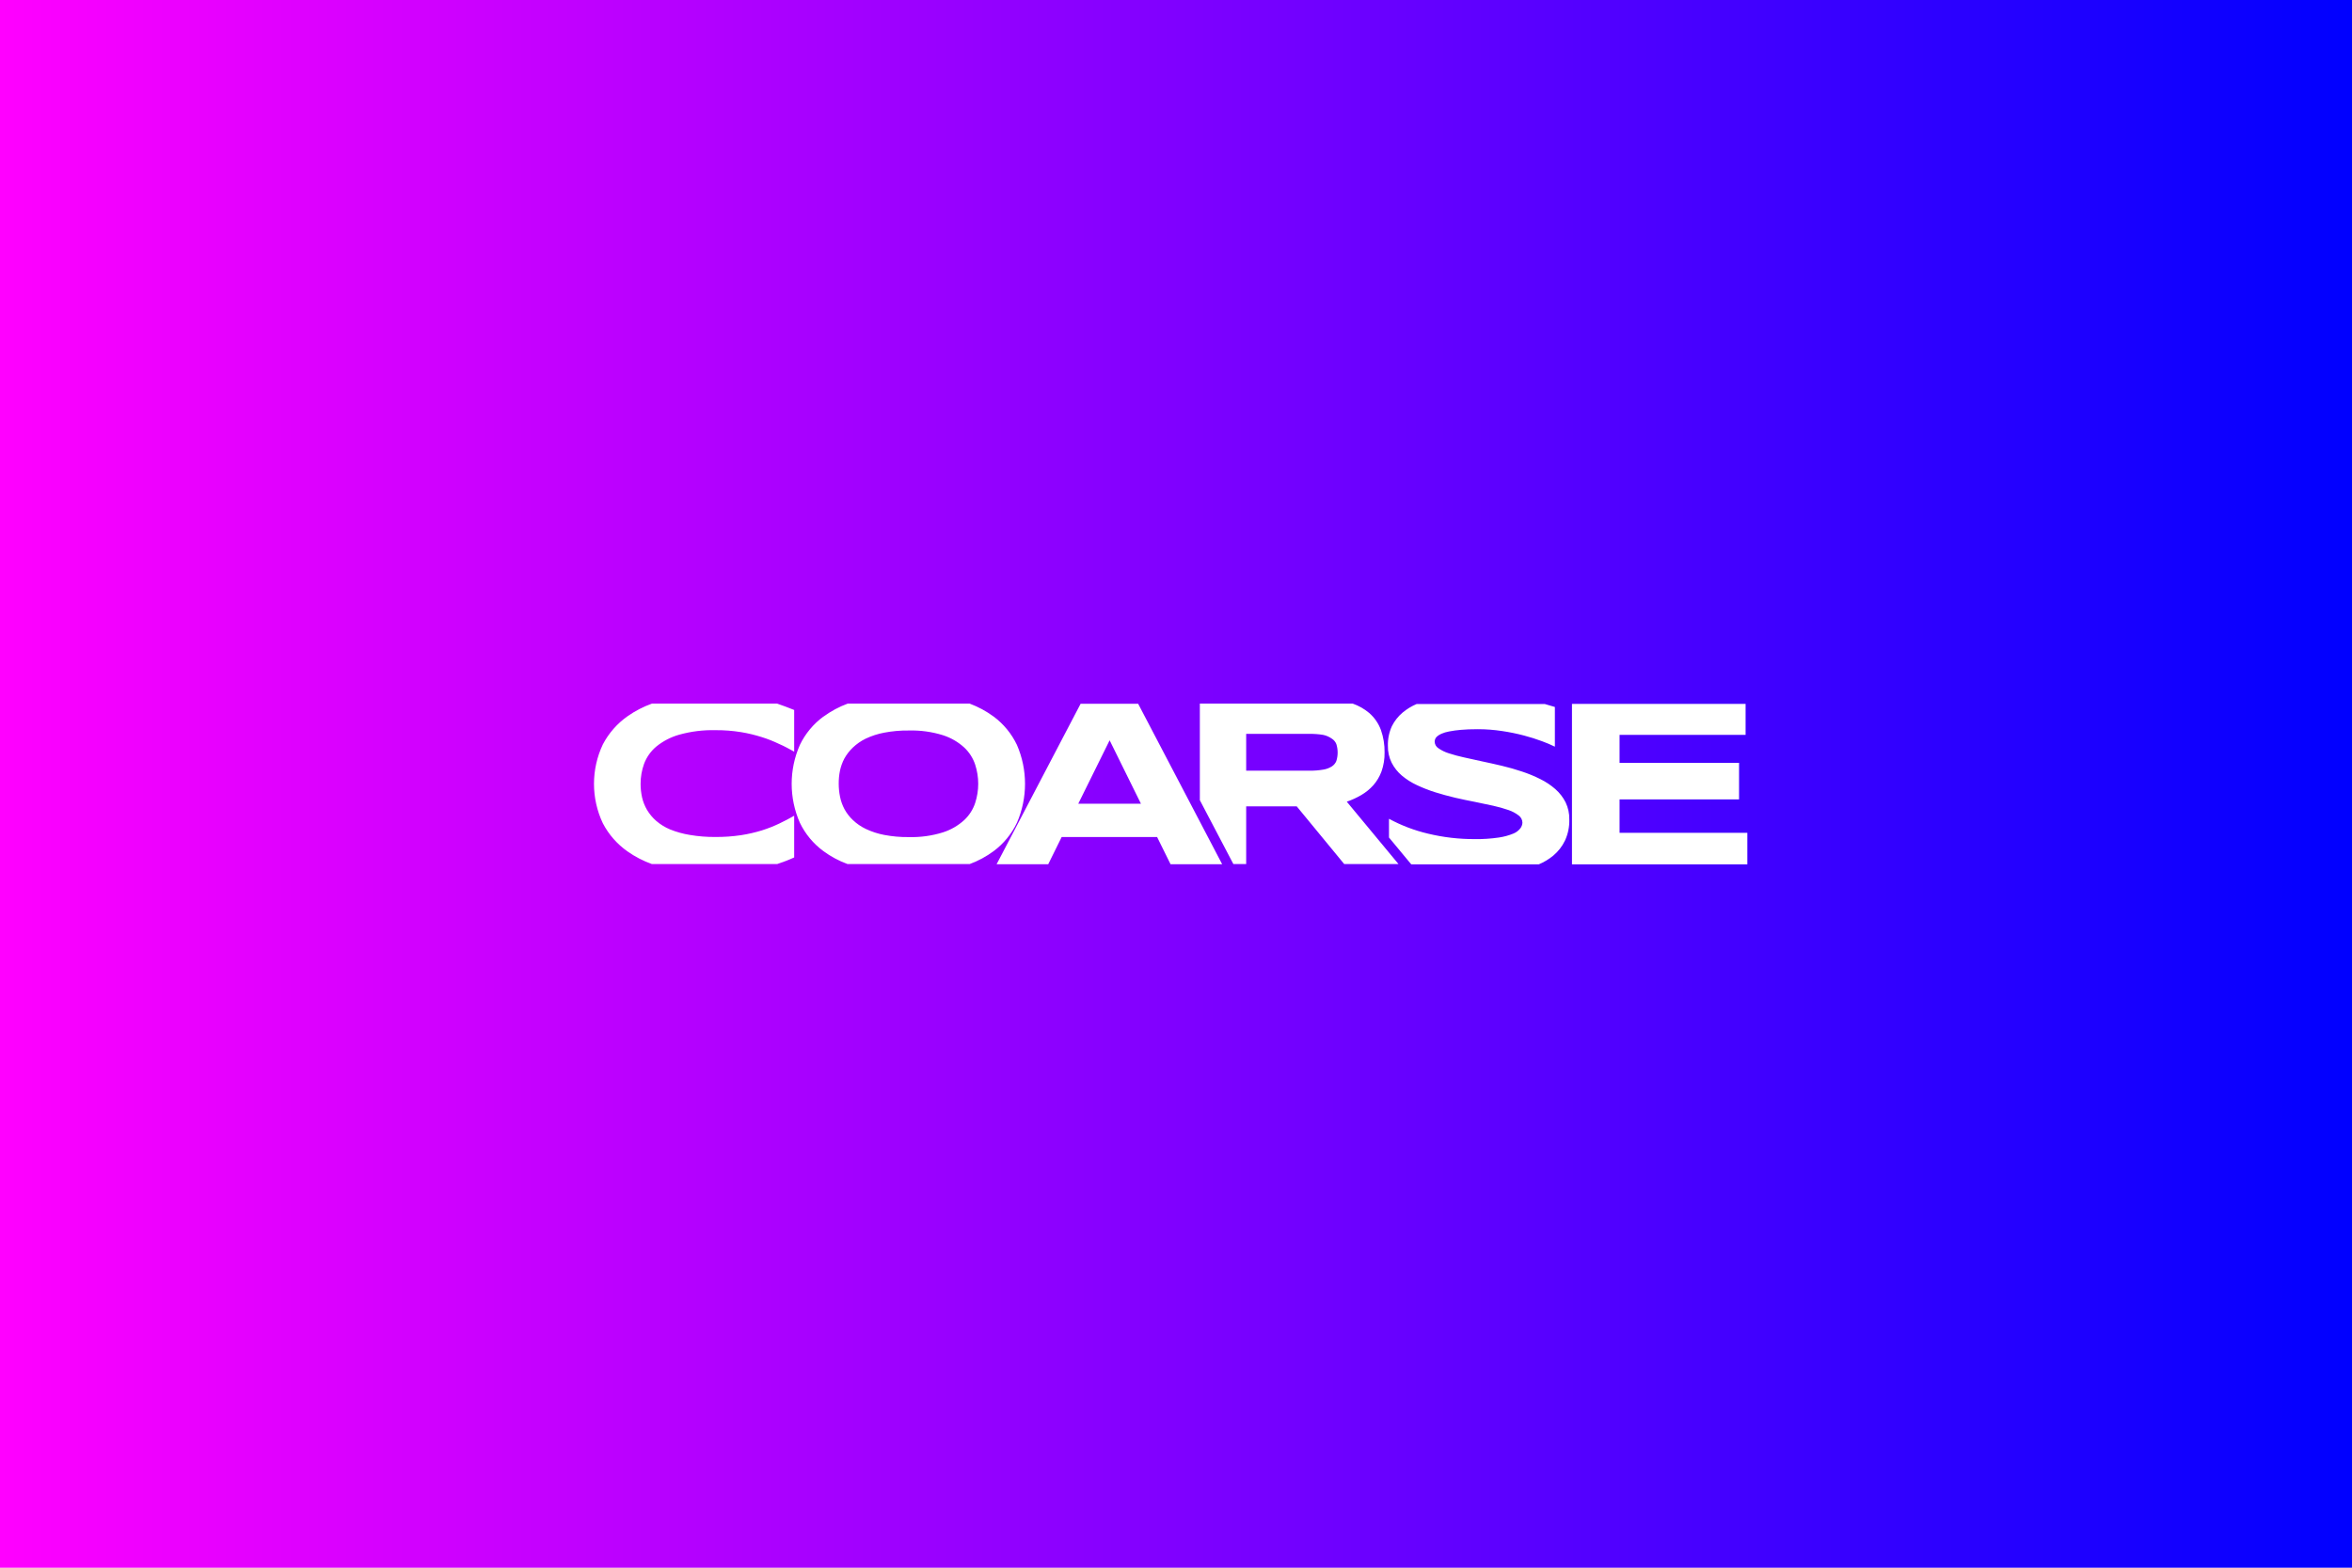
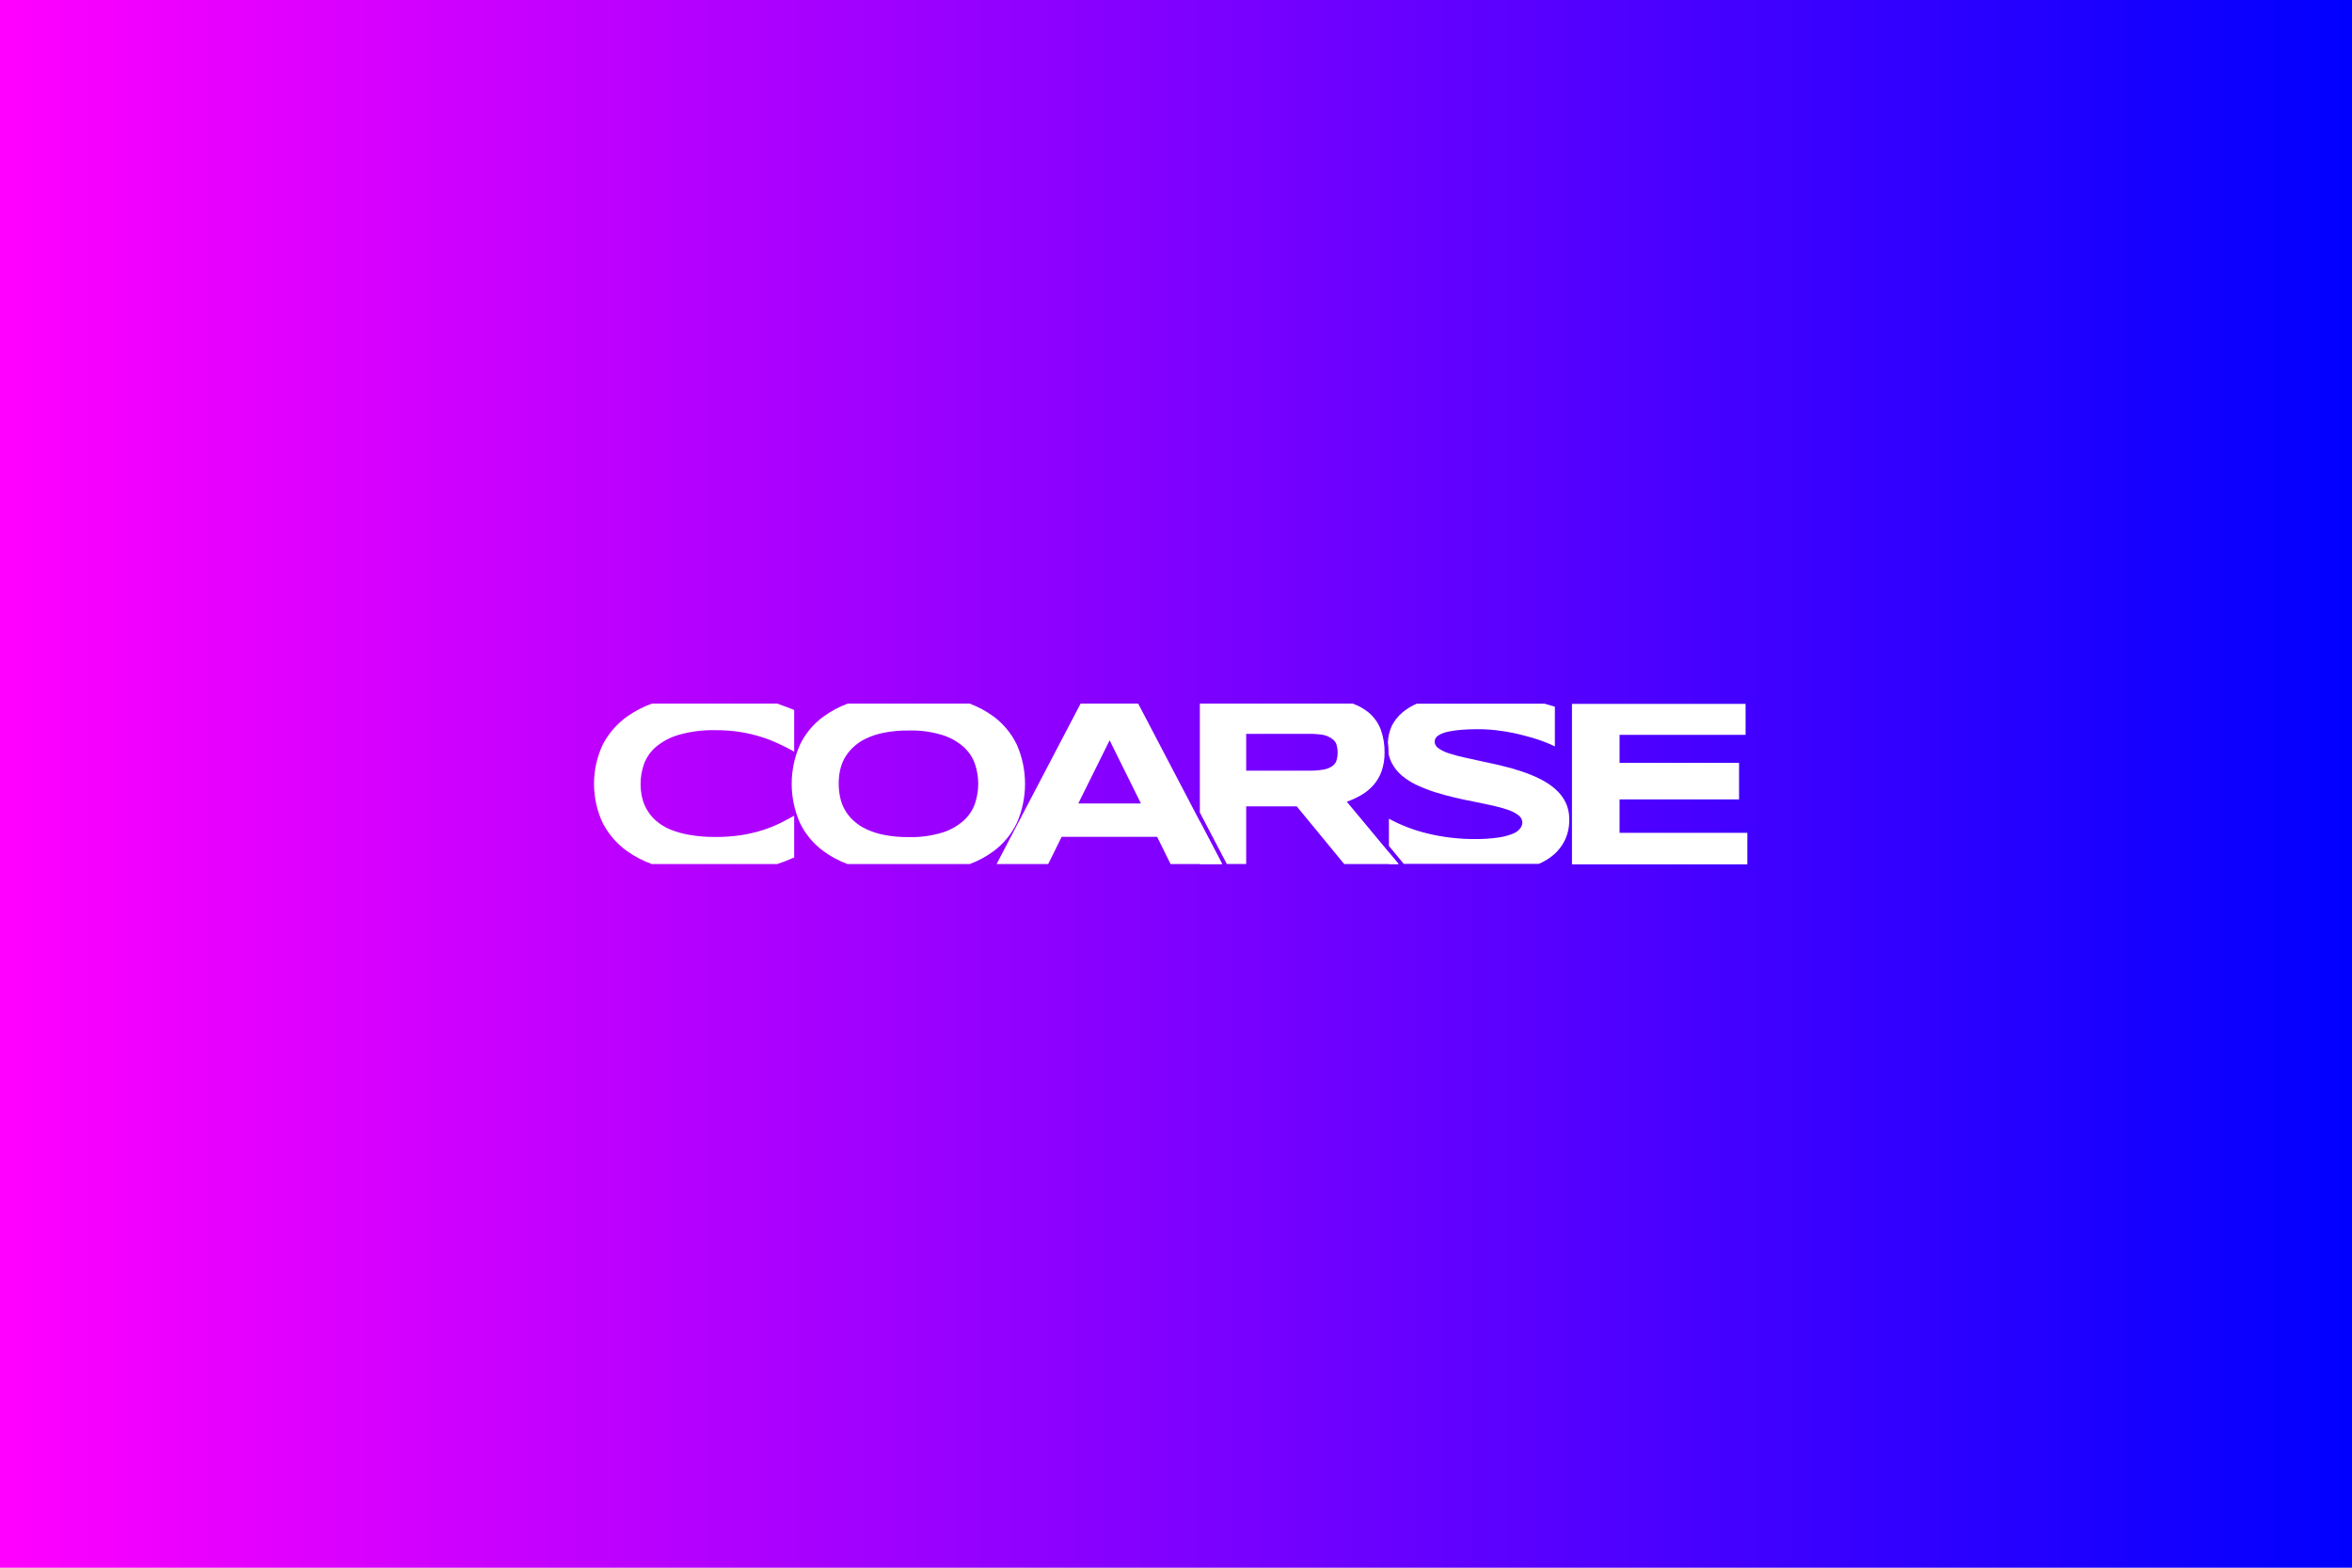
<svg xmlns="http://www.w3.org/2000/svg" id="Layer_1" data-name="Layer 1" viewBox="0 0 432 288">
  <defs>
-     <linearGradient id="linear-gradient" y1="144" x2="432" y2="144" gradientUnits="userSpaceOnUse">
+     <linearGradient id="linear-gradient" y1="146" x2="432" y2="146" gradientTransform="matrix(1, 0, 0, -1, 0, 290)" gradientUnits="userSpaceOnUse">
      <stop offset="0" stop-color="#f0f" />
      <stop offset="1" stop-color="blue" />
    </linearGradient>
  </defs>
  <rect width="432" height="288" fill="url(#linear-gradient)" />
-   <path d="M142.74,158.74h-23a18.79,18.79,0,0,1-4.46-2.31,14.51,14.51,0,0,1-4.55-5.18,16.94,16.94,0,0,1,0-14.5,14.59,14.59,0,0,1,4.55-5.18,18.79,18.79,0,0,1,4.46-2.31h23c1,.35,2.1.74,3.13,1.17v7.66c-.87-.48-1.78-1-2.75-1.41a23.41,23.41,0,0,0-3.18-1.26,27.24,27.24,0,0,0-3.83-.92,27.81,27.81,0,0,0-4.7-.36,22.78,22.78,0,0,0-6.66.83,11.7,11.7,0,0,0-4.23,2.2,7.66,7.66,0,0,0-2.22,3.15,10.72,10.72,0,0,0-.64,3.68,11.58,11.58,0,0,0,.27,2.49,8.09,8.09,0,0,0,.92,2.31,8.51,8.51,0,0,0,1.67,2,9.59,9.59,0,0,0,2.57,1.58,16.81,16.81,0,0,0,3.59,1,26.49,26.49,0,0,0,4.73.38,30.29,30.29,0,0,0,4.7-.33,27.39,27.39,0,0,0,3.83-.88,24.8,24.8,0,0,0,3.18-1.25c1-.47,1.88-.95,2.75-1.44v7.66C144.84,158,143.79,158.39,142.74,158.74ZM320.62,135v-5.69H288.73v29.48h32.21V153H297.47v-6.14h21.95v-6.72H297.47V135ZM220.38,147V129.26h28.08a9.59,9.59,0,0,1,3,1.7,7.57,7.57,0,0,1,2.18,3.15,11.89,11.89,0,0,1,.67,4.11,10,10,0,0,1-.56,3.49,8.05,8.05,0,0,1-1.51,2.55,9.18,9.18,0,0,1-2.21,1.8,14.9,14.9,0,0,1-2.66,1.22l9.5,11.46H246.9l-8.73-10.61h-9.28v10.61h-2.35Zm8.51-5.42h11.64a13.41,13.41,0,0,0,2.49-.19,4.16,4.16,0,0,0,1.59-.58,2.17,2.17,0,0,0,.84-1,5.19,5.19,0,0,0,0-3.12,2.08,2.08,0,0,0-.84-1A4.16,4.16,0,0,0,243,135a14.45,14.45,0,0,0-2.49-.18H228.89Zm-45.84,17.19,15.43-29.48h10.57l15.43,29.48H215l-2.47-5H195l-2.47,5Zm15-11.12h11.51L203.81,136Zm-46.8-16a18.15,18.15,0,0,1,4.45-2.39H178.1a18.13,18.13,0,0,1,4.42,2.39,14,14,0,0,1,4.26,5.19,17.95,17.95,0,0,1,0,14.32,14,14,0,0,1-4.26,5.19,17.79,17.79,0,0,1-4.42,2.39H155.68a17.82,17.82,0,0,1-4.45-2.39,14,14,0,0,1-4.31-5.19,17.73,17.73,0,0,1,0-14.32A14,14,0,0,1,151.23,131.65ZM154.05,144a11.89,11.89,0,0,0,.24,2.36,8.38,8.38,0,0,0,.81,2.28,8.13,8.13,0,0,0,1.54,2,9.09,9.09,0,0,0,2.38,1.64,14,14,0,0,0,3.37,1.1,22.46,22.46,0,0,0,4.52.4,19.28,19.28,0,0,0,6.3-.87,10.57,10.57,0,0,0,3.91-2.27,7.59,7.59,0,0,0,2-3.15,11.34,11.34,0,0,0,0-7,7.59,7.59,0,0,0-2-3.15,10.57,10.57,0,0,0-3.91-2.27,19.28,19.28,0,0,0-6.3-.87,22.46,22.46,0,0,0-4.52.4A14,14,0,0,0,159,135.7a9.38,9.38,0,0,0-2.38,1.66,8.56,8.56,0,0,0-1.54,2,8.69,8.69,0,0,0-.81,2.27A11.74,11.74,0,0,0,154.05,144Zm101.6-10.59a8.17,8.17,0,0,0-.73,3.6,6.72,6.72,0,0,0,.69,3.11,7.69,7.69,0,0,0,1.87,2.36,12.44,12.44,0,0,0,2.78,1.76,26.67,26.67,0,0,0,3.36,1.31c1.18.37,2.4.7,3.65,1s2.47.53,3.66.77,2.3.47,3.36.71a25.9,25.9,0,0,1,2.77.78,6.44,6.44,0,0,1,1.88,1,1.68,1.68,0,0,1,.69,1.32,1.87,1.87,0,0,1-.35,1,3.08,3.08,0,0,1-1.3,1,11.33,11.33,0,0,1-2.67.73,27.71,27.71,0,0,1-4.42.29,35.9,35.9,0,0,1-8.6-1,29.06,29.06,0,0,1-7.17-2.73v3.44l3.94,4.75.16.18h23.42a10.6,10.6,0,0,0,2.66-1.61,8.2,8.2,0,0,0,2.14-2.75,8.63,8.63,0,0,0,.8-3.89,6.88,6.88,0,0,0-.68-3.14,8,8,0,0,0-1.88-2.43,12.69,12.69,0,0,0-2.78-1.85,24.48,24.48,0,0,0-3.35-1.38c-1.19-.4-2.41-.75-3.67-1.05s-2.48-.57-3.67-.82l-3.36-.74a28.23,28.23,0,0,1-2.77-.75,7,7,0,0,1-1.88-.92,1.47,1.47,0,0,1-.69-1.2,1.65,1.65,0,0,1,.08-.46,1.33,1.33,0,0,1,.36-.51,3.39,3.39,0,0,1,.79-.49,6.4,6.4,0,0,1,1.4-.42,20.73,20.73,0,0,1,2.17-.3c.87-.08,1.91-.12,3.13-.12a29.75,29.75,0,0,1,4.47.34,37.86,37.86,0,0,1,4,.82,34.61,34.61,0,0,1,3.32,1.05,25.32,25.32,0,0,1,2.36,1v-7.29c-.59-.19-1.22-.37-1.87-.55H260.21a10.29,10.29,0,0,0-2.58,1.57A7.88,7.88,0,0,0,255.65,133.41Z" fill="#fff" />
+   <path d="M142.74,158.74h-23a18.89,18.89,0,0,1-4.46-2.31,14.54,14.54,0,0,1-4.55-5.18,17,17,0,0,1,0-14.5,14.54,14.54,0,0,1,4.55-5.18,18.89,18.89,0,0,1,4.46-2.31h23c1,.35,2.1.74,3.13,1.17v7.66a29.52,29.52,0,0,0-2.75-1.41,22.86,22.86,0,0,0-3.18-1.26,26.37,26.37,0,0,0-3.83-.92,28.45,28.45,0,0,0-4.7-.36,23,23,0,0,0-6.66.83,11.65,11.65,0,0,0-4.23,2.2,7.62,7.62,0,0,0-2.22,3.15,10.76,10.76,0,0,0-.64,3.68,11.58,11.58,0,0,0,.27,2.49,8.07,8.07,0,0,0,2.59,4.31,9.73,9.73,0,0,0,2.57,1.58,16.65,16.65,0,0,0,3.59,1,25.88,25.88,0,0,0,4.73.38,30.86,30.86,0,0,0,4.7-.33,27.62,27.62,0,0,0,3.83-.88,24.12,24.12,0,0,0,3.18-1.25c1-.47,1.88-1,2.75-1.44v7.66A29.32,29.32,0,0,1,142.74,158.74Z" fill="#fff" />
+   <polygon points="320.62 135 320.62 129.31 288.73 129.31 288.73 158.79 320.94 158.79 320.94 153 297.47 153 297.47 146.86 319.42 146.86 319.42 140.14 297.47 140.14 297.47 135 320.62 135" fill="#fff" />
+   <path d="M151.25,131.65a18.18,18.18,0,0,1,4.45-2.39h22.4a18.18,18.18,0,0,1,4.42,2.39,14,14,0,0,1,4.26,5.19,17.92,17.92,0,0,1,0,14.32,14,14,0,0,1-4.26,5.19,17.67,17.67,0,0,1-4.42,2.39H155.68a17.85,17.85,0,0,1-4.45-2.39,13.91,13.91,0,0,1-4.31-5.19,17.76,17.76,0,0,1,0-14.32,13.91,13.91,0,0,1,4.31-5.19Zm2.8,12.35a11.74,11.74,0,0,0,.24,2.36,7.88,7.88,0,0,0,2.35,4.28,9.1,9.1,0,0,0,2.38,1.64,13.72,13.72,0,0,0,3.37,1.1,22.1,22.1,0,0,0,4.52.4,19.24,19.24,0,0,0,6.3-.87,10.6,10.6,0,0,0,3.91-2.27,7.55,7.55,0,0,0,2-3.15,11.31,11.31,0,0,0,0-7,7.55,7.55,0,0,0-2-3.15,10.6,10.6,0,0,0-3.91-2.27,19.24,19.24,0,0,0-6.3-.87,22.1,22.1,0,0,0-4.52.4,14,14,0,0,0-3.39,1.1,9.6,9.6,0,0,0-2.38,1.66,8.54,8.54,0,0,0-1.54,2,8.79,8.79,0,0,0-.81,2.27A11.75,11.75,0,0,0,154.05,144Z" fill="#fff" />
+   <polygon points="255.12 158.73 256.87 158.73 255.12 156.63 255.12 158.73" fill="#fff" />
+   <path d="M287.56,147.4a7.94,7.94,0,0,0-1.88-2.43,12.58,12.58,0,0,0-2.78-1.85,25.09,25.09,0,0,0-3.35-1.38c-1.19-.4-2.41-.75-3.67-1.05s-2.48-.57-3.67-.82l-3.36-.74a26.32,26.32,0,0,1-2.77-.75,7,7,0,0,1-1.88-.92,1.47,1.47,0,0,1-.69-1.2,1.44,1.44,0,0,1,.08-.46,1.32,1.32,0,0,1,.36-.51,3.59,3.59,0,0,1,.79-.49,6.84,6.84,0,0,1,1.4-.42,19.86,19.86,0,0,1,2.17-.3c.87-.08,1.91-.12,3.13-.12a29.06,29.06,0,0,1,4.47.34,36.36,36.36,0,0,1,4,.82,32.76,32.76,0,0,1,3.32,1c.8.29,1.59.63,2.36,1v-7.29c-.59-.19-1.22-.37-1.87-.55H260.21a10.19,10.19,0,0,0-2.58,1.57,7.93,7.93,0,0,0-2,2.51,8.18,8.18,0,0,0-.71,3,12.55,12.55,0,0,1,.12,1.84c0,.08,0,.16,0,.24a7,7,0,0,0,.56,1.67,7.78,7.78,0,0,0,1.87,2.36,12.21,12.21,0,0,0,2.78,1.76,26.87,26.87,0,0,0,3.36,1.31c1.18.37,2.4.7,3.65,1s2.47.53,3.66.77,2.3.47,3.36.71a26.46,26.46,0,0,1,2.77.78,6.42,6.42,0,0,1,1.88,1,1.69,1.69,0,0,1,.69,1.32,1.89,1.89,0,0,1-.35,1,3.06,3.06,0,0,1-1.3,1,11.24,11.24,0,0,1-2.67.73,28.38,28.38,0,0,1-4.42.29,36.1,36.1,0,0,1-8.6-1,29.23,29.23,0,0,1-7.17-2.73v5l2.33,2.81.39.48,24.8,0a10.61,10.61,0,0,0,2.66-1.61,8.22,8.22,0,0,0,2.14-2.75,8.57,8.57,0,0,0,.8-3.89A7,7,0,0,0,287.56,147.4Z" fill="#fff" />
+   <path d="M183.05,158.73l15.43-29.48h10.57l15.43,29.48H215l-2.47-5H195l-2.47,5Zm15-11.12h11.51L203.81,136Z" fill="#fff" />
+   <path d="M247.37,147.28a15.23,15.23,0,0,0,2.66-1.22,9.13,9.13,0,0,0,2.21-1.8,7.94,7.94,0,0,0,1.51-2.55,10.09,10.09,0,0,0,.56-3.49,12,12,0,0,0-.67-4.11,7.6,7.6,0,0,0-2.18-3.15,9.7,9.7,0,0,0-3-1.7H220.38v20l4.76,9.1.19.36h3.56V148.13h9.28l8.73,10.61h10Zm-1.92-7.47a2.16,2.16,0,0,1-.84,1,4.12,4.12,0,0,1-1.59.58,13.86,13.86,0,0,1-2.49.19H228.89v-6.76h11.62A14.83,14.83,0,0,1,243,135a4.12,4.12,0,0,1,1.61.69,2.11,2.11,0,0,1,.84,1A5.19,5.19,0,0,1,245.45,139.81Z" fill="#fff" />
+   <polygon points="220.38 158.73 224.48 158.73 220.38 150.9 220.38 158.73" fill="#fff" />
</svg>
